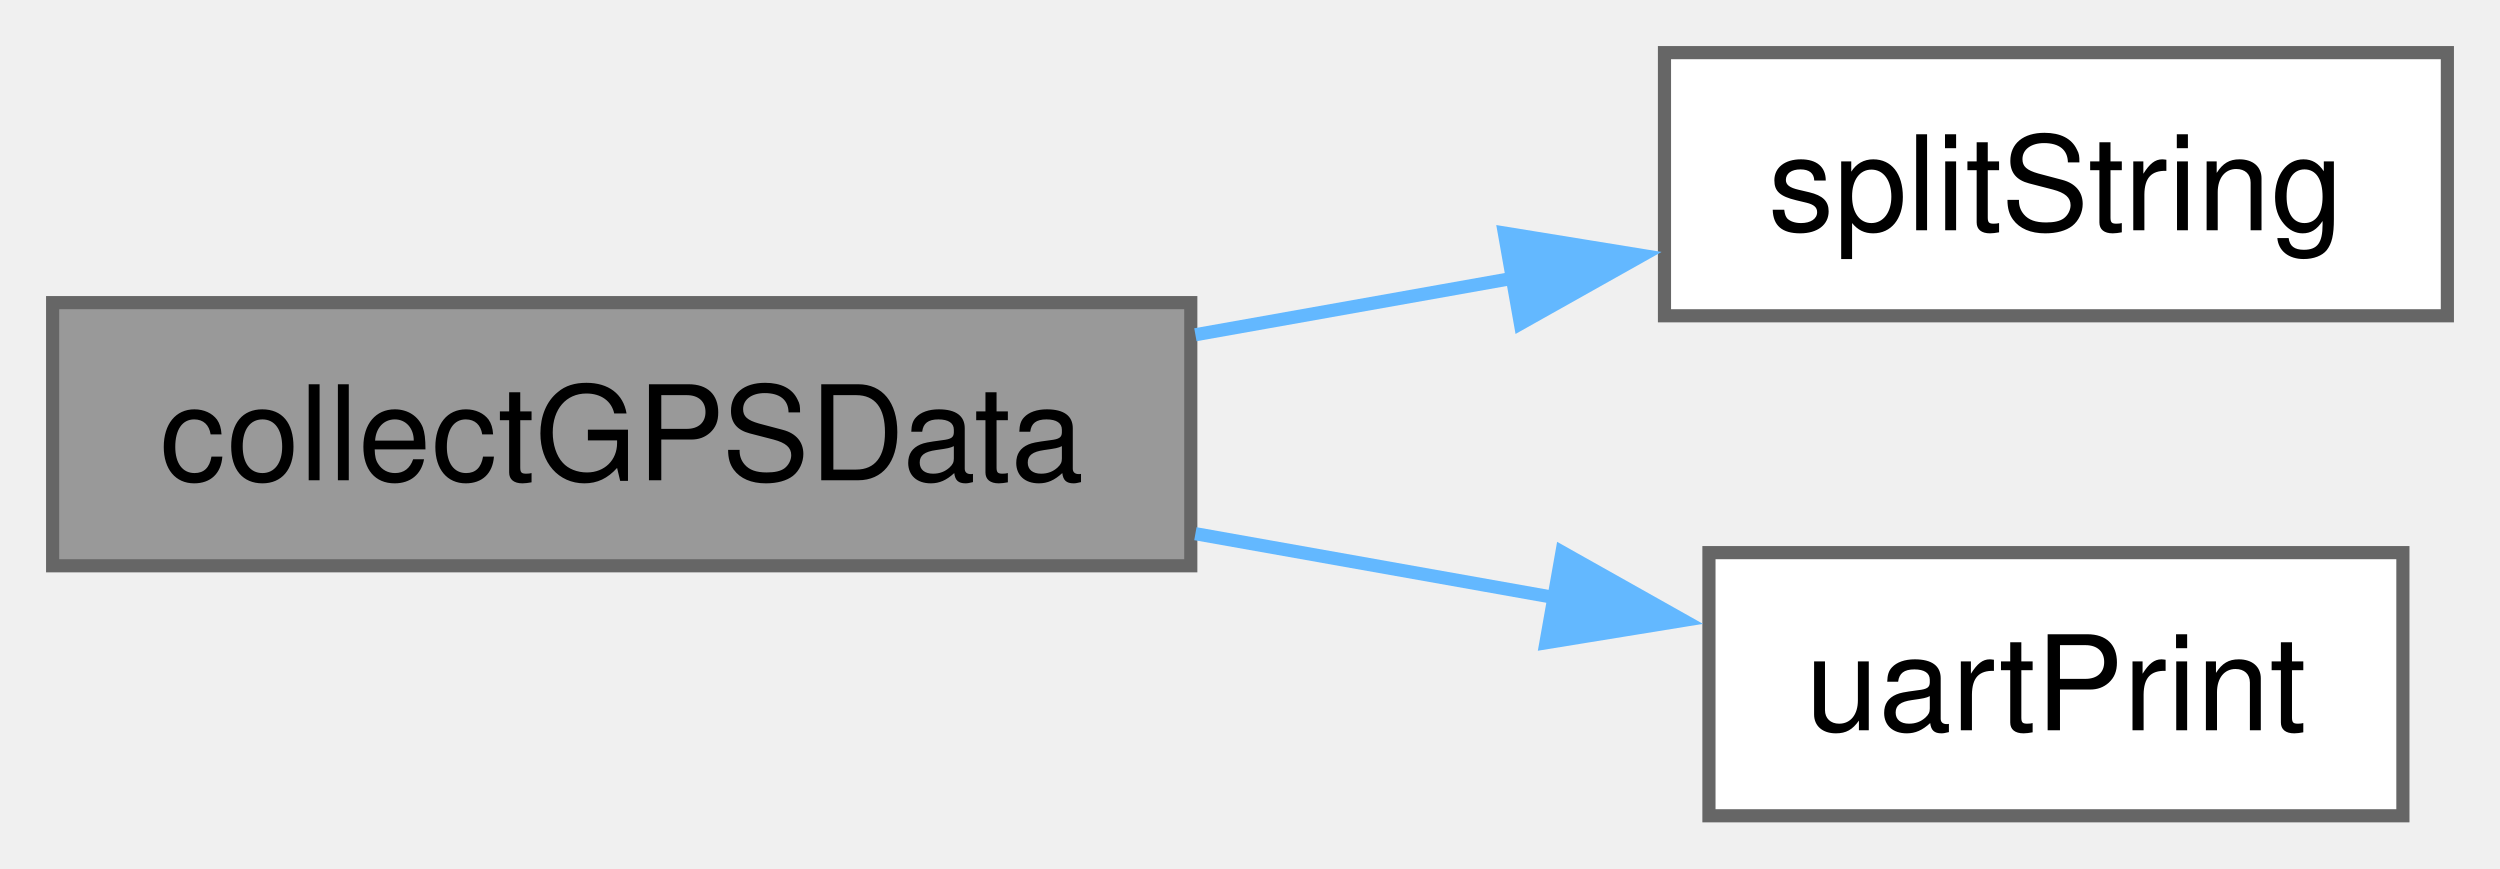
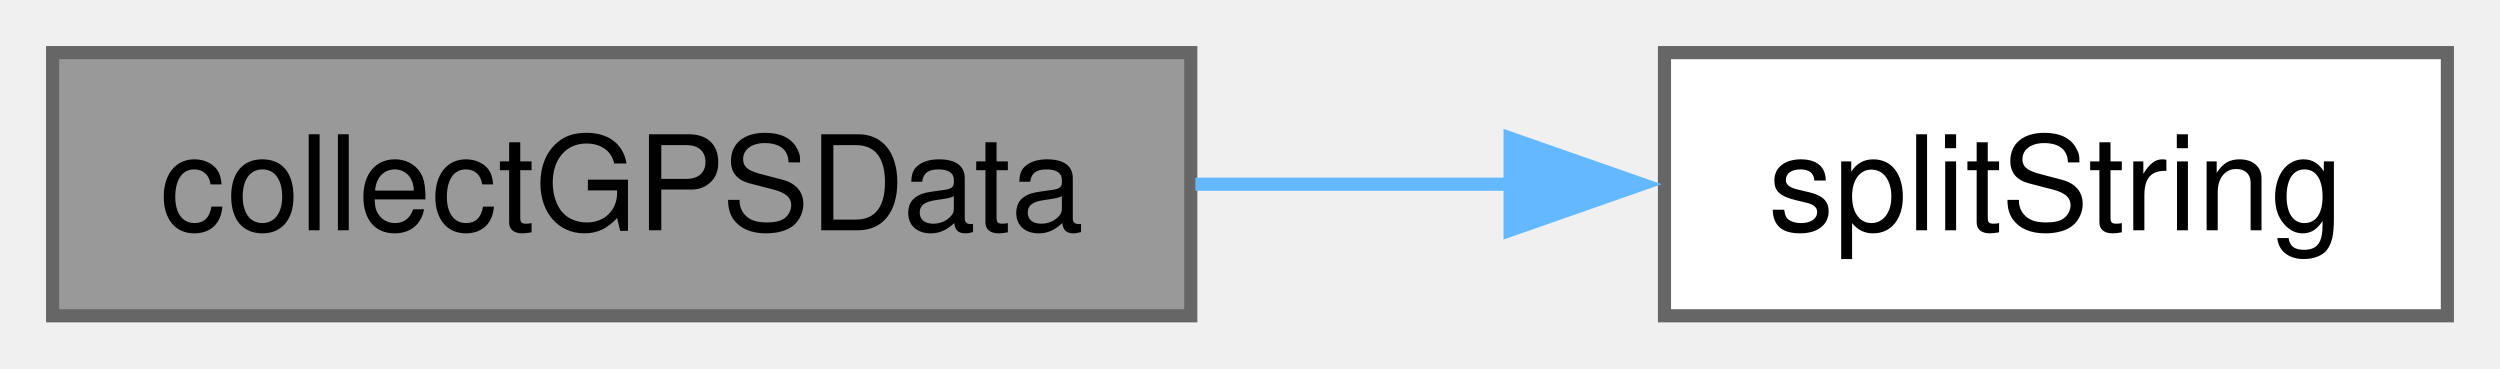
- <svg xmlns="http://www.w3.org/2000/svg" xmlns:xlink="http://www.w3.org/1999/xlink" width="190pt" height="66pt" viewBox="0.00 0.00 190.00 66.00">
-   <g id="graph0" class="graph" transform="scale(1 1) rotate(0) translate(4 62)">
+ <svg xmlns="http://www.w3.org/2000/svg" xmlns:xlink="http://www.w3.org/1999/xlink" width="190pt" height="28pt" viewBox="0.00 0.00 190.00 28.00">
+   <g id="graph0" class="graph" transform="scale(1 1) rotate(0) translate(4 24)">
    <g id="Node000001" class="node">
      <g id="a_Node000001">
        <a xlink:title=" ">
-           <polygon fill="#999999" stroke="#666666" points="86.5,-39 0,-39 0,-19 86.5,-19 86.5,-39" />
-           <text text-anchor="middle" x="43.25" y="-25.5" font-family="Helvetica,sans-Serif" font-size="10.00">collectGPSData</text>
+           <polygon fill="#999999" stroke="#666666" points="86.5,-20 0,-20 0,0 86.5,0 86.5,-20" />
+           <text text-anchor="middle" x="43.25" y="-6.5" font-family="Helvetica,sans-Serif" font-size="10.00">collectGPSData</text>
        </a>
      </g>
    </g>
    <g id="Node000002" class="node">
      <g id="a_Node000002">
        <a xlink:href="gps__collector_8cpp.html#a0509cbb838eb47985372ff8889e507f5" target="_top" xlink:title=" ">
-           <polygon fill="white" stroke="#666666" points="182,-58 122.5,-58 122.5,-38 182,-38 182,-58" />
-           <text text-anchor="middle" x="152.25" y="-44.5" font-family="Helvetica,sans-Serif" font-size="10.00">splitString</text>
+           <polygon fill="white" stroke="#666666" points="182,-20 122.5,-20 122.5,0 182,0 182,-20" />
+           <text text-anchor="middle" x="152.25" y="-6.5" font-family="Helvetica,sans-Serif" font-size="10.00">splitString</text>
        </a>
      </g>
    </g>
    <g id="edge1_Node000001_Node000002" class="edge">
      <g id="a_edge1_Node000001_Node000002">
        <a xlink:title=" ">
-           <path fill="none" stroke="#63b8ff" d="M86.85,-36.56C94.83,-37.98 103.16,-39.46 111.07,-40.87" />
-           <polygon fill="#63b8ff" stroke="#63b8ff" points="110.33,-44.29 120.79,-42.59 111.55,-37.4 110.33,-44.29" />
-         </a>
-       </g>
-     </g>
-     <g id="Node000003" class="node">
-       <g id="a_Node000003">
-         <a xlink:href="utils_8cpp.html#aacbcecbe6b5428e3571b06ab2104e706" target="_top" xlink:title="Prints a message to the UART with a timestamp and core number.">
-           <polygon fill="white" stroke="#666666" points="178.62,-20 125.88,-20 125.88,0 178.62,0 178.62,-20" />
-           <text text-anchor="middle" x="152.25" y="-6.5" font-family="Helvetica,sans-Serif" font-size="10.00">uartPrint</text>
-         </a>
-       </g>
-     </g>
-     <g id="edge2_Node000001_Node000003" class="edge">
-       <g id="a_edge2_Node000001_Node000003">
-         <a xlink:title=" ">
-           <path fill="none" stroke="#63b8ff" d="M86.85,-21.44C95.92,-19.82 105.44,-18.13 114.28,-16.56" />
-           <polygon fill="#63b8ff" stroke="#63b8ff" points="114.71,-20.04 123.94,-14.85 113.49,-13.15 114.71,-20.04" />
+           <path fill="none" stroke="#63b8ff" d="M86.85,-10C94.74,-10 102.97,-10 110.8,-10" />
+           <polygon fill="#63b8ff" stroke="#63b8ff" points="110.77,-13.5 120.77,-10 110.77,-6.5 110.77,-13.5" />
        </a>
      </g>
    </g>
  </g>
</svg>
